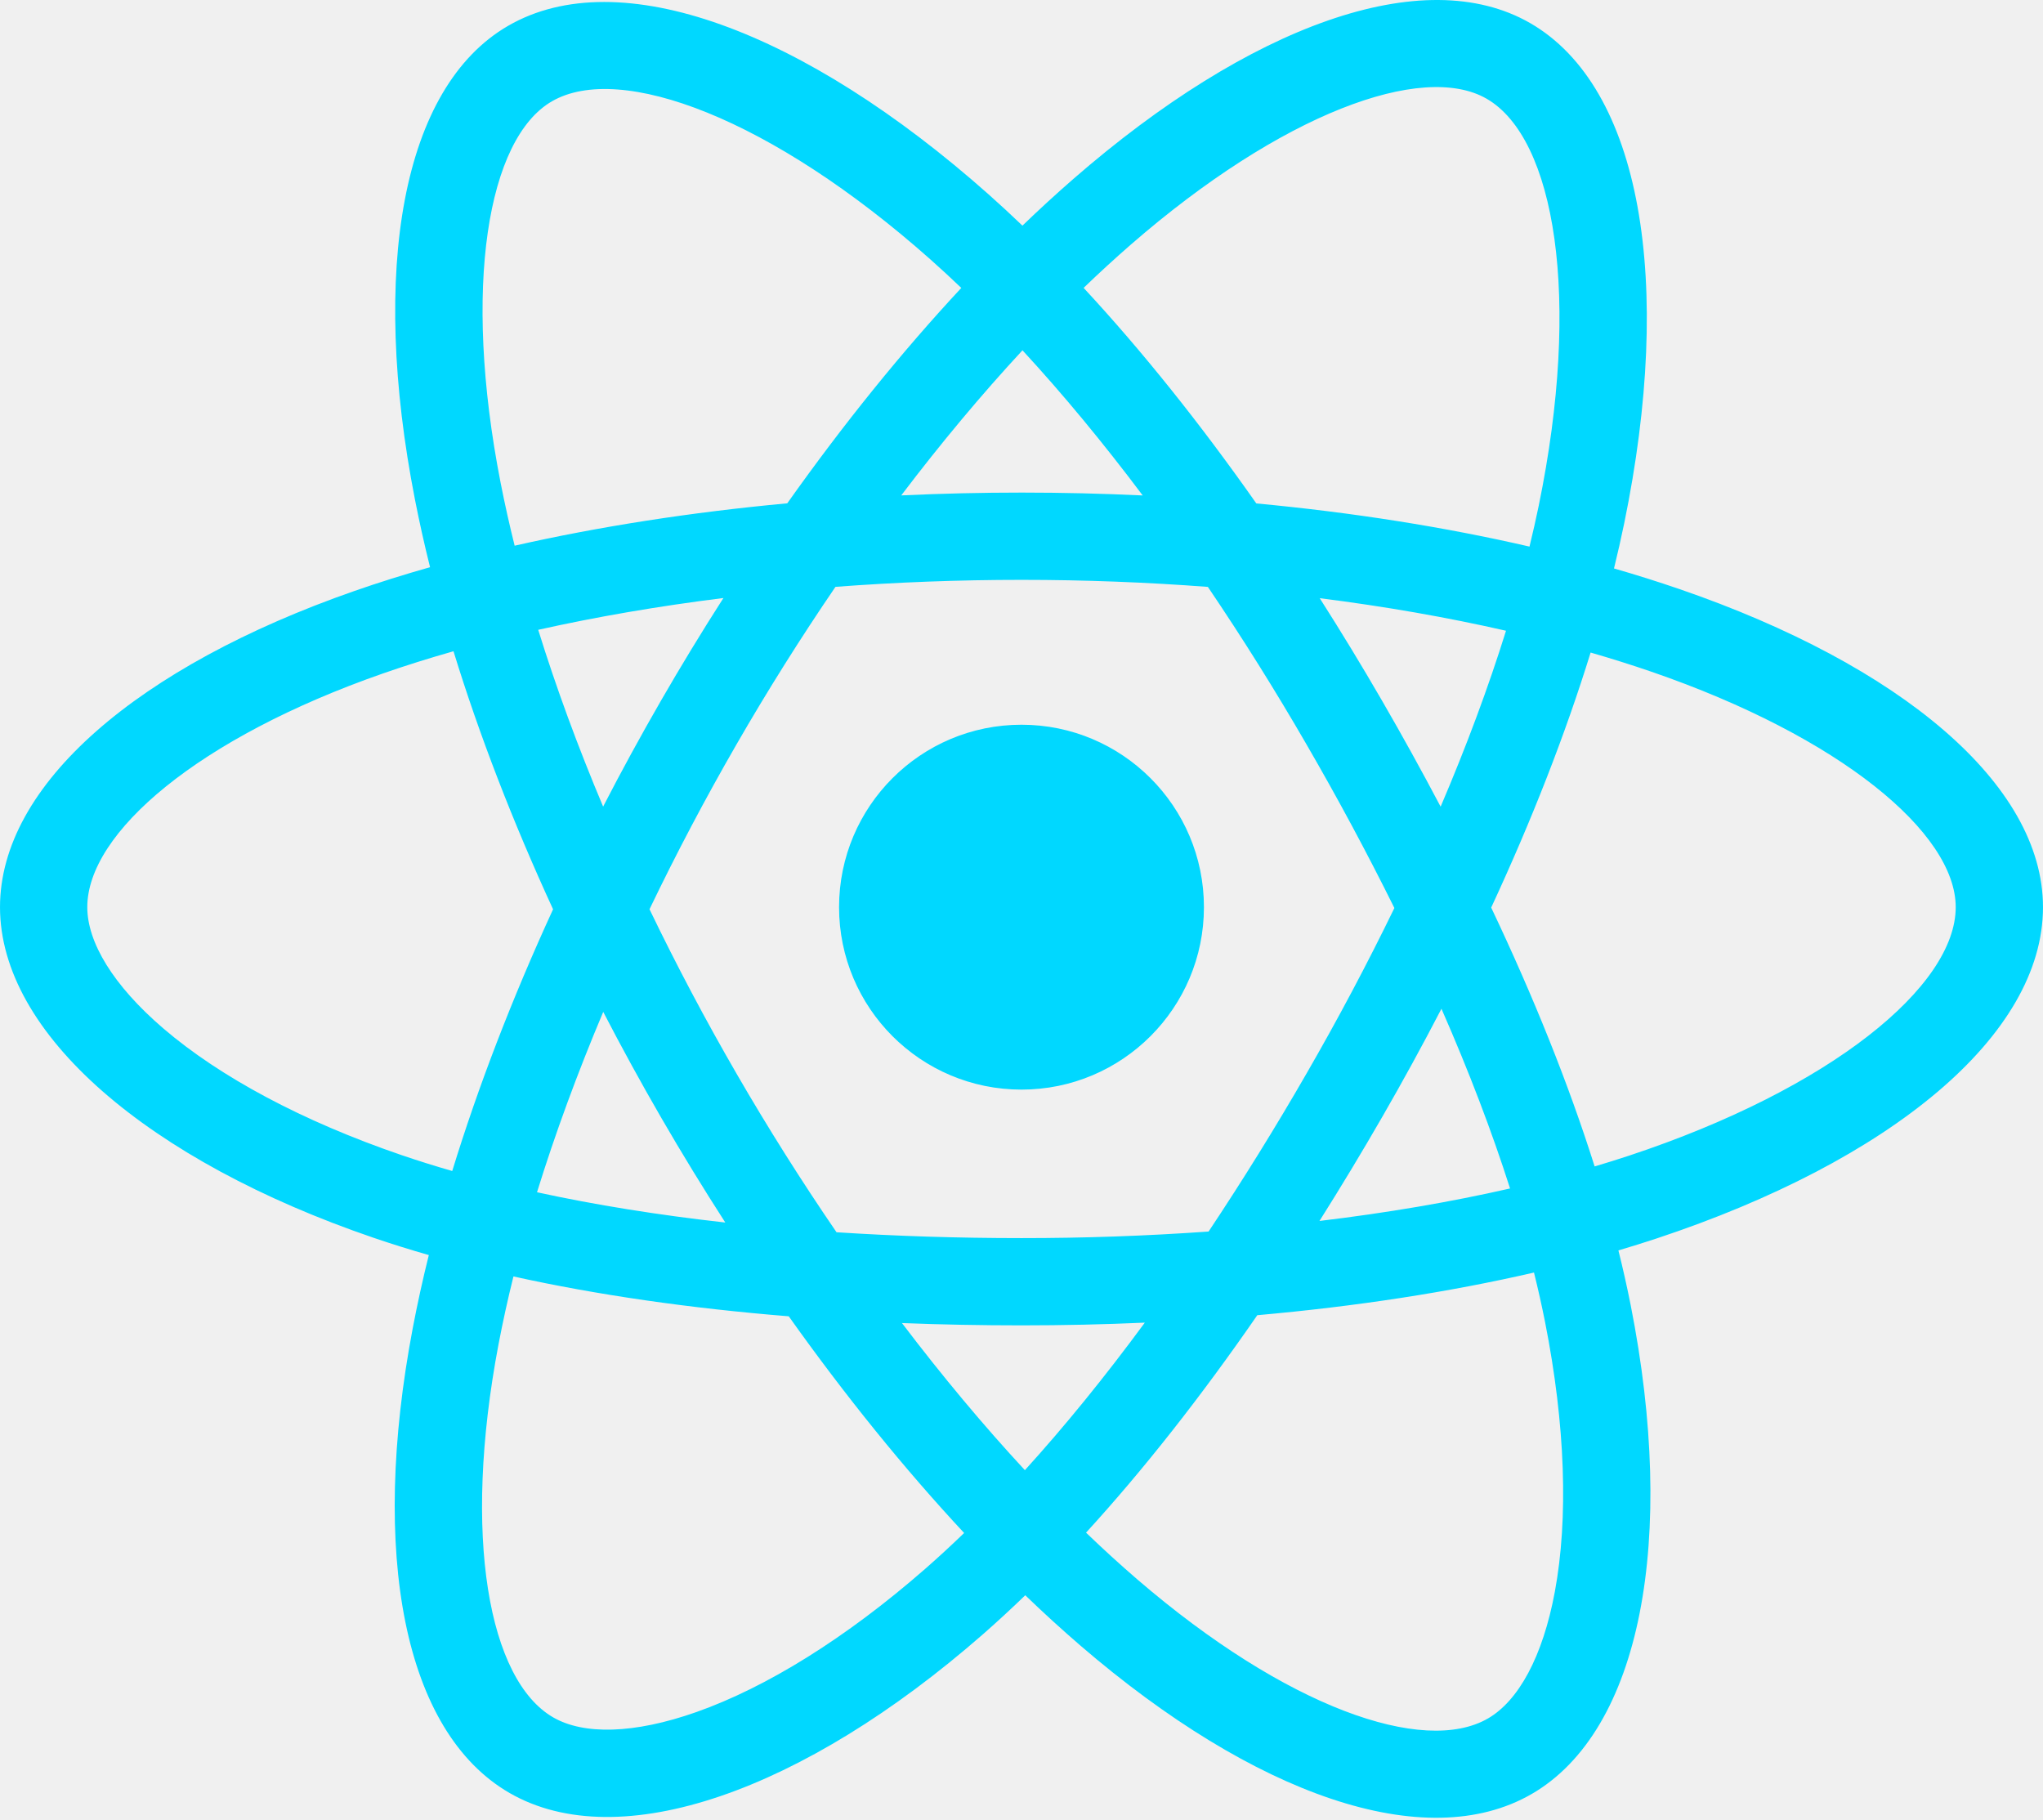
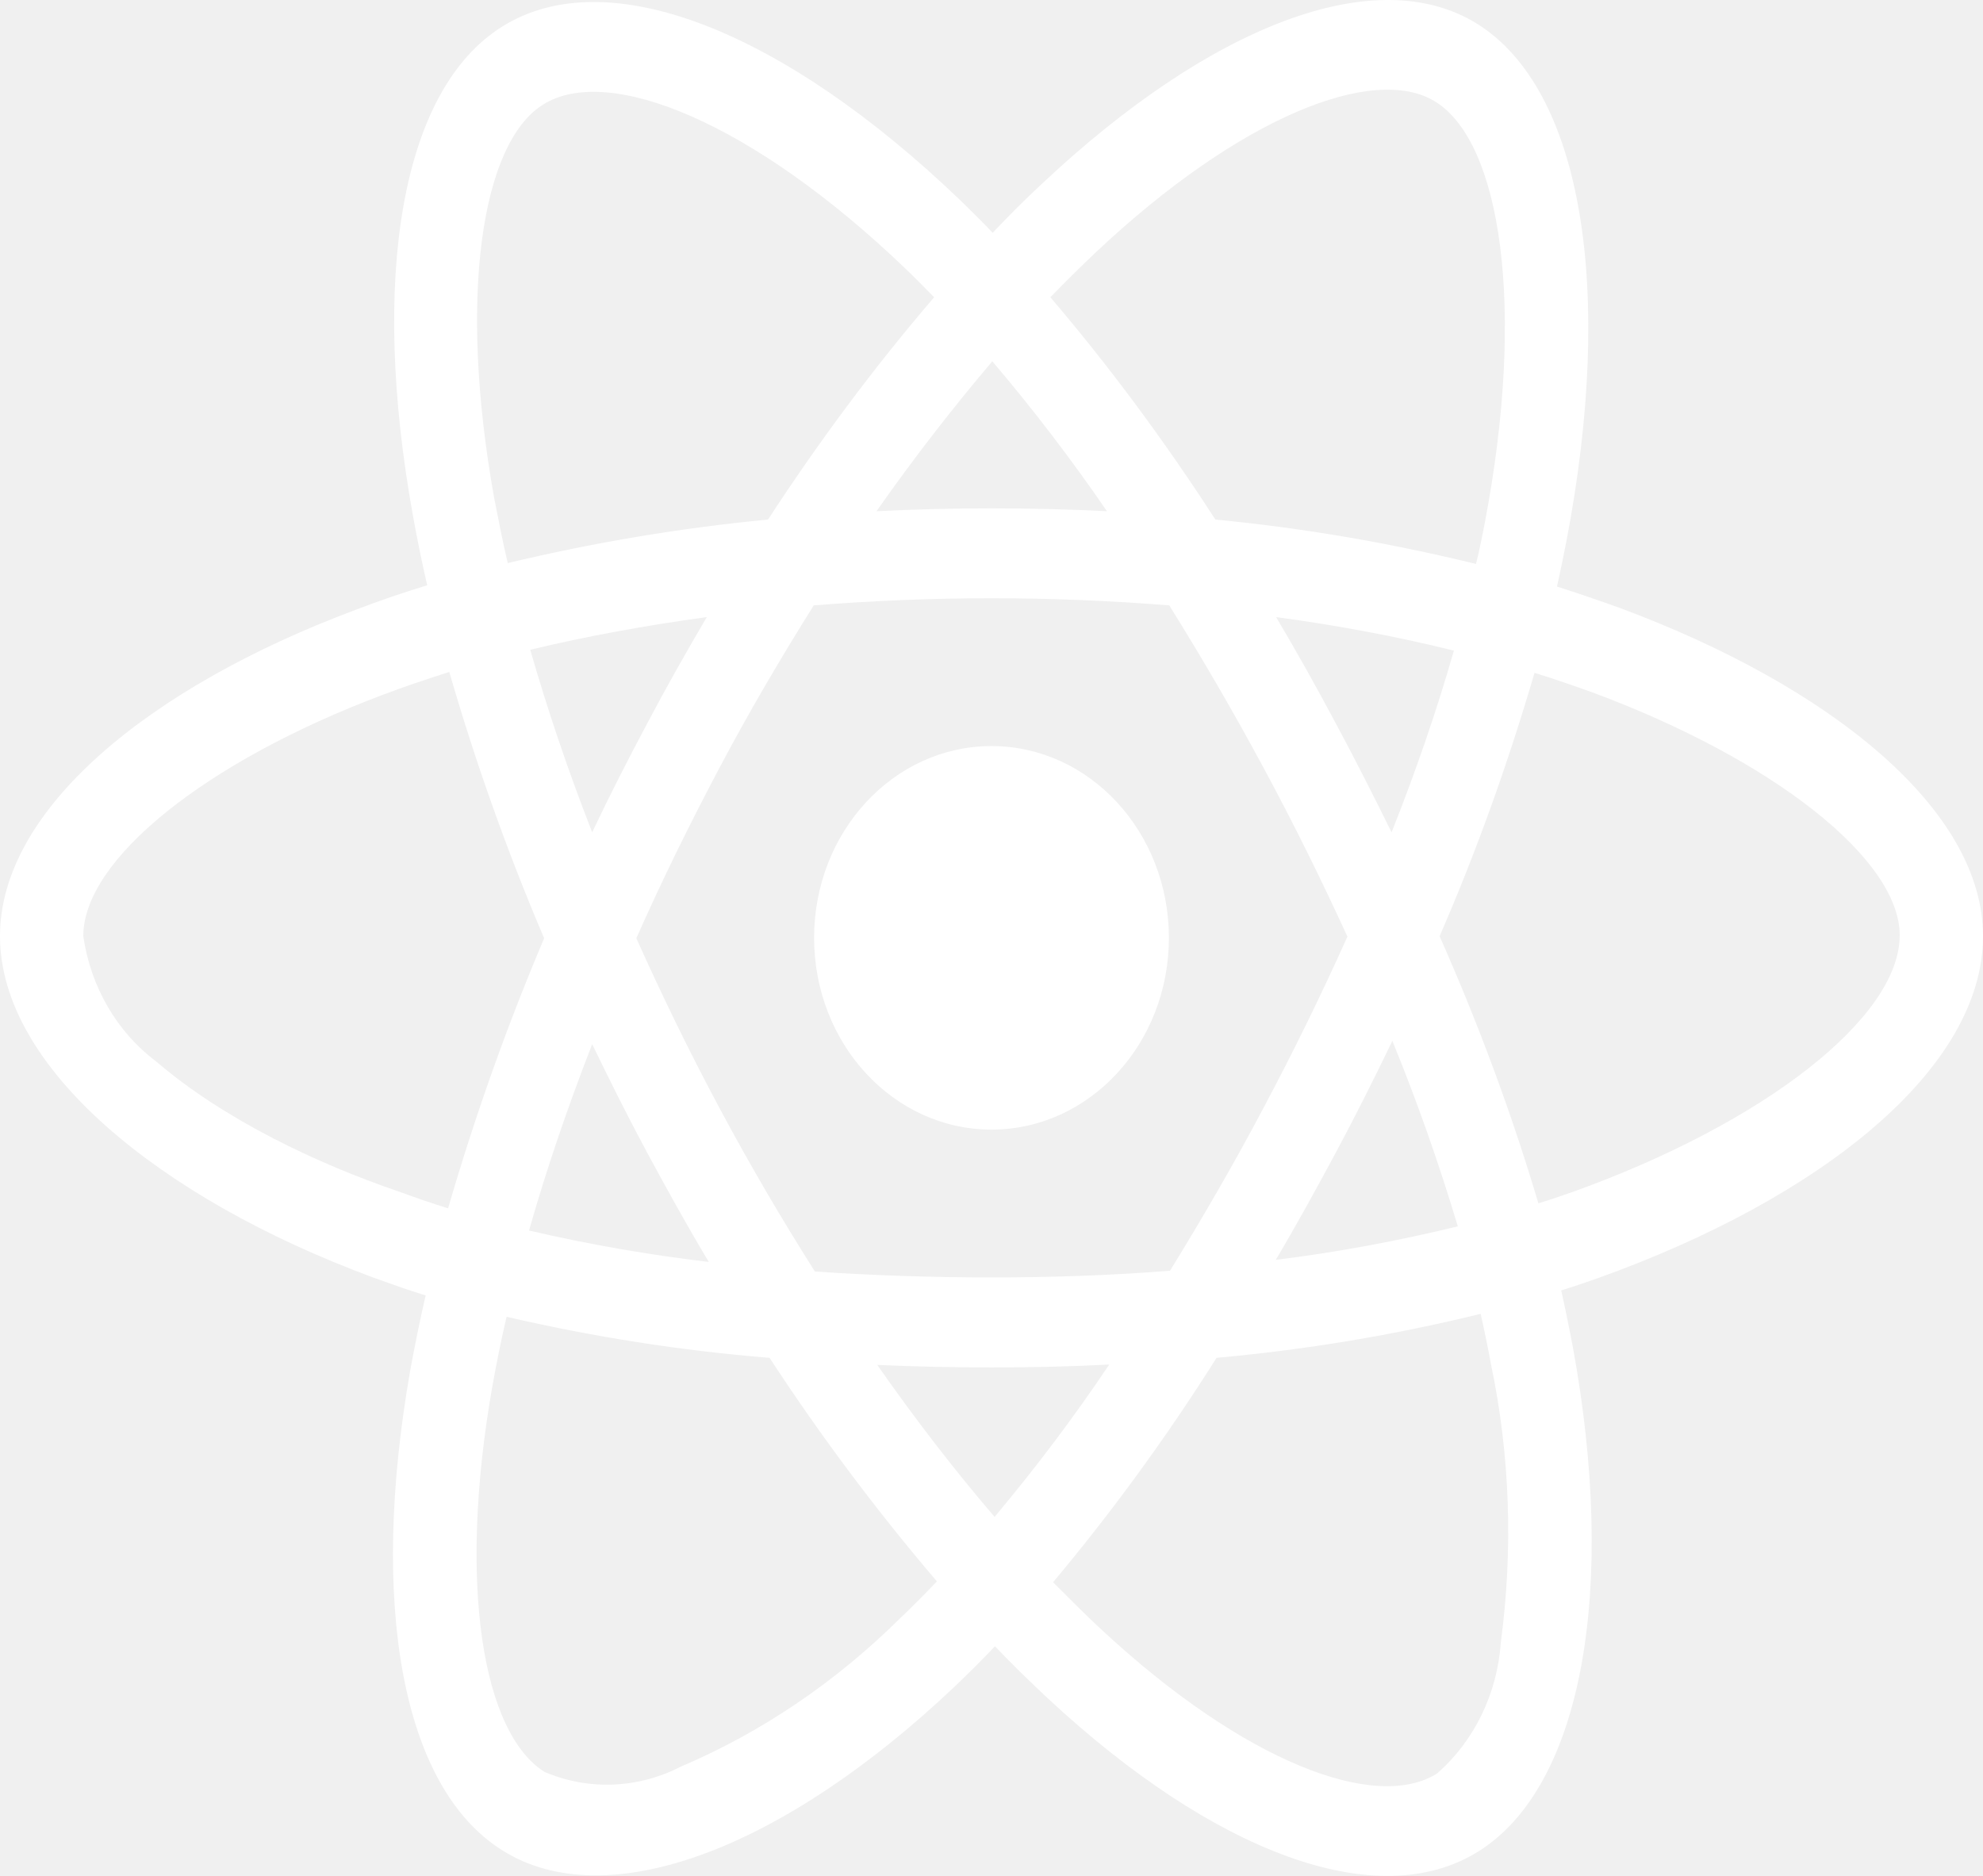
- <svg xmlns="http://www.w3.org/2000/svg" aria-hidden="true" role="img" class="iconify iconify--logos" width="35.93" height="32" preserveAspectRatio="xMidYMid meet" viewBox="0 0 256 228">
-   <path fill="#00D8FF" d="M210.483 73.824a171.49 171.49 0 0 0-8.24-2.597c.465-1.9.893-3.777 1.273-5.621c6.238-30.281 2.16-54.676-11.769-62.708c-13.355-7.7-35.196.329-57.254 19.526a171.23 171.23 0 0 0-6.375 5.848a155.866 155.866 0 0 0-4.241-3.917C100.759 3.829 77.587-4.822 63.673 3.233C50.33 10.957 46.379 33.89 51.995 62.588a170.974 170.974 0 0 0 1.892 8.48c-3.28.932-6.445 1.924-9.474 2.98C17.309 83.498 0 98.307 0 113.668c0 15.865 18.582 31.778 46.812 41.427a145.52 145.52 0 0 0 6.921 2.165a167.467 167.467 0 0 0-2.01 9.138c-5.354 28.2-1.173 50.591 12.134 58.266c13.744 7.926 36.812-.22 59.273-19.855a145.567 145.567 0 0 0 5.342-4.923a168.064 168.064 0 0 0 6.92 6.314c21.758 18.722 43.246 26.282 56.54 18.586c13.731-7.949 18.194-32.003 12.4-61.268a145.016 145.016 0 0 0-1.535-6.842c1.62-.48 3.21-.974 4.76-1.488c29.348-9.723 48.443-25.443 48.443-41.52c0-15.417-17.868-30.326-45.517-39.844Zm-6.365 70.984c-1.4.463-2.836.91-4.3 1.345c-3.24-10.257-7.612-21.163-12.963-32.432c5.106-11 9.31-21.767 12.459-31.957c2.619.758 5.16 1.557 7.61 2.4c23.69 8.156 38.14 20.213 38.14 29.504c0 9.896-15.606 22.743-40.946 31.14Zm-10.514 20.834c2.562 12.94 2.927 24.64 1.23 33.787c-1.524 8.219-4.59 13.698-8.382 15.893c-8.067 4.67-25.32-1.4-43.927-17.412a156.726 156.726 0 0 1-6.437-5.87c7.214-7.889 14.423-17.06 21.459-27.246c12.376-1.098 24.068-2.894 34.671-5.345a134.17 134.17 0 0 1 1.386 6.193ZM87.276 214.515c-7.882 2.783-14.16 2.863-17.955.675c-8.075-4.657-11.432-22.636-6.853-46.752a156.923 156.923 0 0 1 1.869-8.499c10.486 2.32 22.093 3.988 34.498 4.994c7.084 9.967 14.501 19.128 21.976 27.15a134.668 134.668 0 0 1-4.877 4.492c-9.933 8.682-19.886 14.842-28.658 17.94ZM50.35 144.747c-12.483-4.267-22.792-9.812-29.858-15.863c-6.35-5.437-9.555-10.836-9.555-15.216c0-9.322 13.897-21.212 37.076-29.293c2.813-.98 5.757-1.905 8.812-2.773c3.204 10.42 7.406 21.315 12.477 32.332c-5.137 11.18-9.399 22.249-12.634 32.792a134.718 134.718 0 0 1-6.318-1.979Zm12.378-84.26c-4.811-24.587-1.616-43.134 6.425-47.789c8.564-4.958 27.502 2.111 47.463 19.835a144.318 144.318 0 0 1 3.841 3.545c-7.438 7.987-14.787 17.08-21.808 26.988c-12.04 1.116-23.565 2.908-34.161 5.309a160.342 160.342 0 0 1-1.76-7.887Zm110.427 27.268a347.8 347.8 0 0 0-7.785-12.803c8.168 1.033 15.994 2.404 23.343 4.08c-2.206 7.072-4.956 14.465-8.193 22.045a381.151 381.151 0 0 0-7.365-13.322Zm-45.032-43.861c5.044 5.465 10.096 11.566 15.065 18.186a322.04 322.04 0 0 0-30.257-.006c4.974-6.559 10.069-12.652 15.192-18.18ZM82.802 87.83a323.167 323.167 0 0 0-7.227 13.238c-3.184-7.553-5.909-14.98-8.134-22.152c7.304-1.634 15.093-2.97 23.209-3.984a321.524 321.524 0 0 0-7.848 12.897Zm8.081 65.352c-8.385-.936-16.291-2.203-23.593-3.793c2.26-7.3 5.045-14.885 8.298-22.6a321.187 321.187 0 0 0 7.257 13.246c2.594 4.48 5.28 8.868 8.038 13.147Zm37.542 31.03c-5.184-5.592-10.354-11.779-15.403-18.433c4.902.192 9.899.29 14.978.29c5.218 0 10.376-.117 15.453-.343c-4.985 6.774-10.018 12.97-15.028 18.486Zm52.198-57.817c3.422 7.8 6.306 15.345 8.596 22.52c-7.422 1.694-15.436 3.058-23.88 4.071a382.417 382.417 0 0 0 7.859-13.026a347.403 347.403 0 0 0 7.425-13.565Zm-16.898 8.101a358.557 358.557 0 0 1-12.281 19.815a329.4 329.4 0 0 1-23.444.823c-7.967 0-15.716-.248-23.178-.732a310.202 310.202 0 0 1-12.513-19.846h.001a307.41 307.41 0 0 1-10.923-20.627a310.278 310.278 0 0 1 10.89-20.637l-.001.001a307.318 307.318 0 0 1 12.413-19.761c7.613-.576 15.42-.876 23.31-.876H128c7.926 0 15.743.303 23.354.883a329.357 329.357 0 0 1 12.335 19.695a358.489 358.489 0 0 1 11.036 20.54a329.472 329.472 0 0 1-11 20.722Zm22.56-122.124c8.572 4.944 11.906 24.881 6.52 51.026c-.344 1.668-.73 3.367-1.15 5.09c-10.622-2.452-22.155-4.275-34.23-5.408c-7.034-10.017-14.323-19.124-21.64-27.008a160.789 160.789 0 0 1 5.888-5.4c18.9-16.447 36.564-22.941 44.612-18.3ZM128 90.808c12.625 0 22.86 10.235 22.86 22.86s-10.235 22.86-22.86 22.86s-22.86-10.235-22.86-22.86s10.235-22.86 22.86-22.86Z" />
+ <svg xmlns="http://www.w3.org/2000/svg" width="37" height="35" viewBox="0 0 37 35" fill="none">
+   <path d="M30.221 11.342C29.831 11.201 29.441 11.069 29.051 10.944C29.116 10.655 29.174 10.366 29.231 10.077C30.12 5.421 29.535 1.679 27.562 0.444C25.662 -0.735 22.561 0.491 19.425 3.444C19.114 3.733 18.811 4.038 18.522 4.343C18.327 4.139 18.124 3.936 17.922 3.741C14.634 0.585 11.338 -0.743 9.366 0.499C7.472 1.686 6.909 5.21 7.704 9.616C7.783 10.053 7.87 10.483 7.971 10.92C7.508 11.061 7.053 11.217 6.627 11.381C2.768 12.826 0 15.108 0 17.467C0 19.904 2.948 22.349 6.959 23.834C7.284 23.951 7.61 24.068 7.942 24.17C7.834 24.638 7.74 25.099 7.653 25.576C6.894 29.912 7.487 33.349 9.38 34.528C11.331 35.747 14.612 34.497 17.806 31.474C18.059 31.232 18.312 30.982 18.565 30.716C18.883 31.052 19.215 31.372 19.548 31.685C22.641 34.56 25.698 35.724 27.584 34.544C29.535 33.325 30.171 29.63 29.347 25.131C29.282 24.787 29.21 24.435 29.13 24.076C29.361 24.006 29.585 23.927 29.81 23.849C33.979 22.357 37 19.943 37 17.467C37 15.1 34.153 12.803 30.221 11.342ZM20.444 4.71C23.132 2.179 25.64 1.186 26.782 1.897C28.003 2.655 28.473 5.717 27.707 9.741C27.656 10.006 27.605 10.264 27.54 10.522C25.936 10.131 24.31 9.85 22.677 9.694C21.738 8.241 20.711 6.85 19.598 5.546C19.88 5.257 20.155 4.983 20.444 4.71ZM12.083 21.521C12.451 22.201 12.827 22.881 13.225 23.545C12.097 23.412 10.977 23.216 9.871 22.959C10.19 21.834 10.587 20.67 11.049 19.482C11.382 20.17 11.722 20.849 12.083 21.521ZM9.893 12.123C10.934 11.873 12.04 11.67 13.188 11.514C12.806 12.162 12.43 12.826 12.076 13.498C11.722 14.162 11.375 14.842 11.049 15.529C10.594 14.365 10.211 13.225 9.893 12.123ZM11.873 17.506C12.35 16.428 12.87 15.373 13.42 14.334C13.969 13.295 14.562 12.287 15.183 11.295C16.267 11.209 17.373 11.162 18.5 11.162C19.627 11.162 20.74 11.209 21.817 11.295C22.431 12.28 23.017 13.287 23.573 14.319C24.13 15.35 24.65 16.404 25.141 17.475C24.657 18.553 24.137 19.615 23.58 20.662C23.031 21.701 22.446 22.709 21.831 23.709C20.755 23.795 19.635 23.834 18.5 23.834C17.365 23.834 16.267 23.795 15.205 23.724C14.576 22.732 13.983 21.717 13.427 20.678C12.87 19.639 12.357 18.584 11.873 17.506ZM24.924 21.506C25.293 20.818 25.64 20.123 25.98 19.42C26.442 20.553 26.847 21.701 27.201 22.881C26.081 23.154 24.946 23.365 23.804 23.506C24.195 22.849 24.563 22.177 24.924 21.506ZM25.965 15.529C25.625 14.842 25.279 14.155 24.917 13.483C24.563 12.819 24.195 12.162 23.811 11.514C24.975 11.67 26.088 11.881 27.128 12.139C26.796 13.295 26.406 14.42 25.965 15.529ZM18.515 6.741C19.273 7.631 19.989 8.569 20.654 9.538C19.223 9.467 17.785 9.467 16.354 9.538C17.062 8.53 17.792 7.592 18.515 6.741ZM10.132 1.952C11.346 1.186 14.041 2.28 16.881 4.999C17.062 5.171 17.243 5.358 17.43 5.546C16.31 6.85 15.277 8.241 14.33 9.694C12.697 9.85 11.078 10.123 9.474 10.506C9.38 10.108 9.301 9.702 9.221 9.295C8.542 5.514 8.99 2.663 10.132 1.952ZM8.361 22.545C8.058 22.451 7.761 22.349 7.465 22.24C5.926 21.717 4.177 20.889 2.912 19.803C2.182 19.256 1.691 18.412 1.554 17.467C1.554 16.037 3.837 14.209 7.133 12.967C7.545 12.811 7.964 12.67 8.383 12.537C8.874 14.233 9.467 15.897 10.153 17.506C9.46 19.139 8.86 20.826 8.361 22.545ZM16.787 30.201C15.595 31.38 14.215 32.318 12.711 32.958C11.909 33.372 10.984 33.411 10.161 33.06C9.012 32.341 8.535 29.583 9.185 25.873C9.264 25.435 9.351 24.998 9.452 24.568C11.071 24.943 12.704 25.201 14.359 25.334C15.313 26.794 16.361 28.193 17.481 29.505C17.25 29.747 17.019 29.982 16.787 30.201ZM18.558 28.302C17.821 27.443 17.084 26.49 16.368 25.466C17.062 25.498 17.777 25.513 18.5 25.513C19.244 25.513 19.974 25.498 20.697 25.459C20.032 26.451 19.317 27.396 18.558 28.302ZM28.003 30.646C27.938 31.599 27.504 32.489 26.811 33.091C25.662 33.81 23.212 32.872 20.567 30.419C20.263 30.138 19.96 29.833 19.649 29.521C20.755 28.201 21.774 26.802 22.699 25.334C24.354 25.185 26.001 24.912 27.627 24.513C27.699 24.834 27.765 25.154 27.822 25.466C28.176 27.154 28.234 28.912 28.003 30.646ZM29.318 22.248C29.116 22.318 28.913 22.389 28.704 22.451C28.198 20.748 27.577 19.084 26.861 17.467C27.555 15.873 28.14 14.233 28.632 12.553C29.007 12.67 29.369 12.795 29.716 12.92C33.083 14.17 35.446 16.029 35.446 17.451C35.446 18.982 32.924 20.959 29.318 22.248ZM18.5 21.076C20.328 21.076 21.81 19.474 21.81 17.498C21.81 15.522 20.328 13.92 18.5 13.92C16.672 13.92 15.19 15.522 15.19 17.498C15.19 19.474 16.672 21.076 18.5 21.076Z" fill="white" />
</svg>
